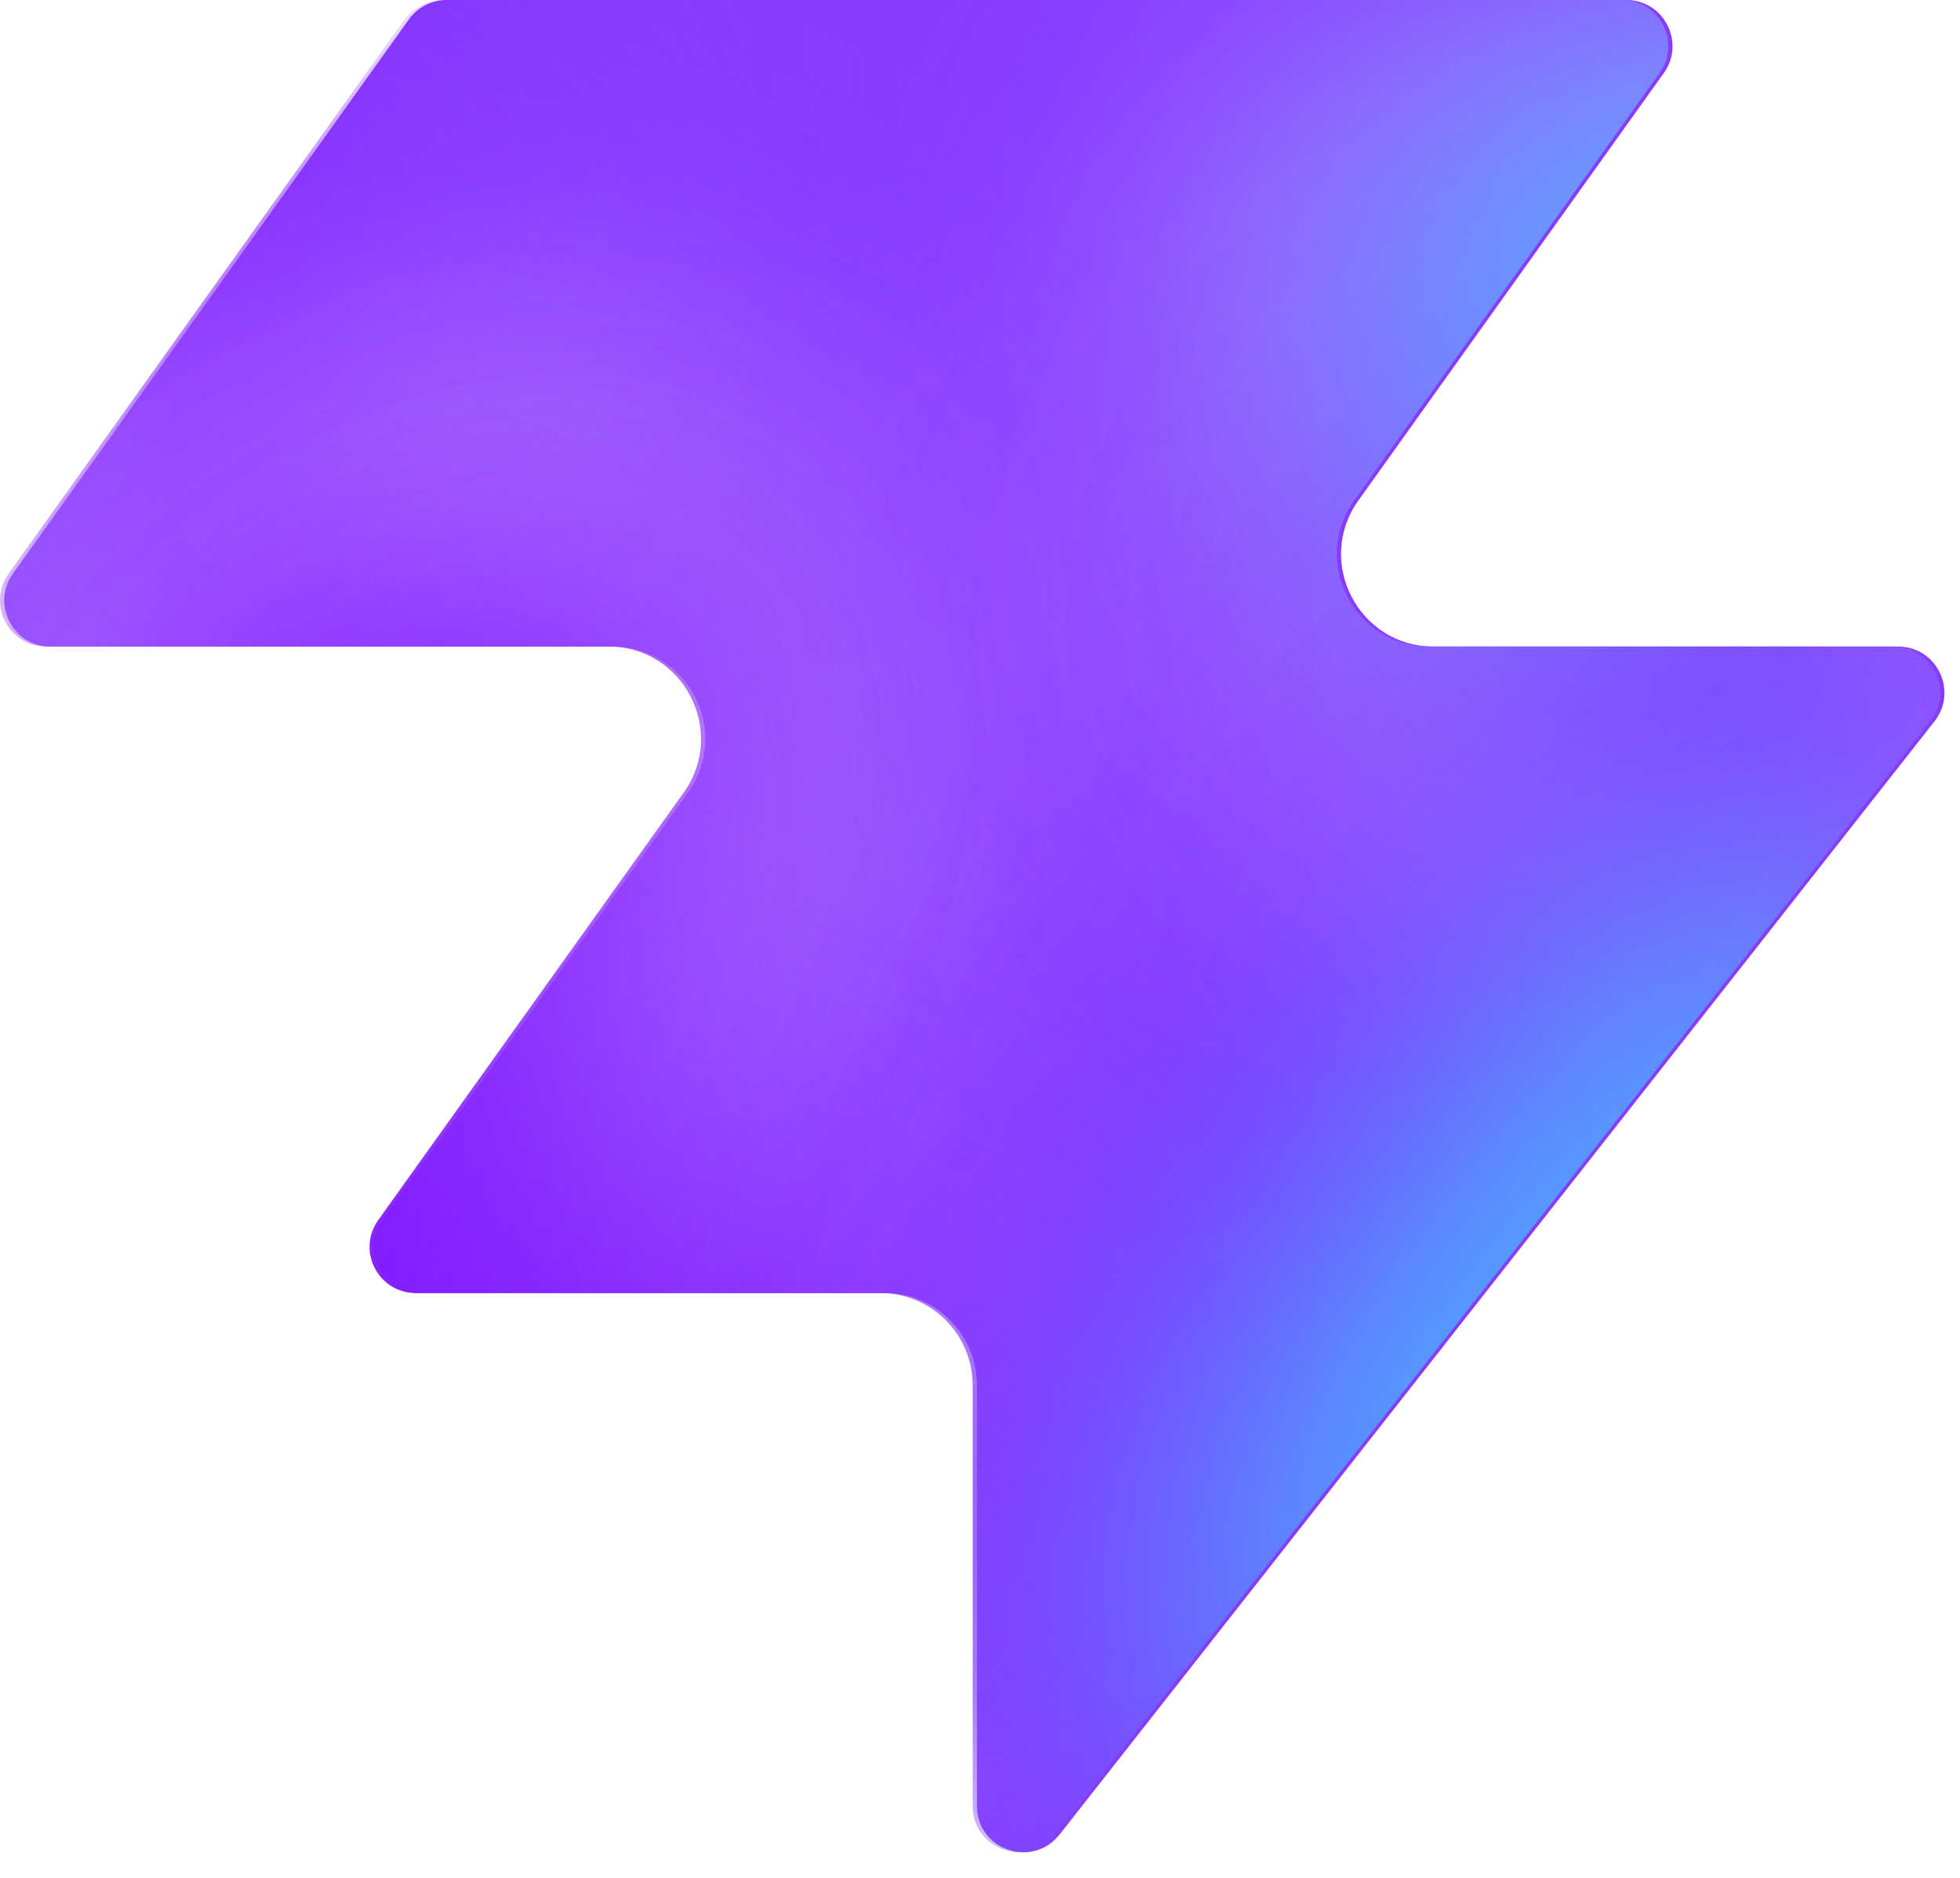
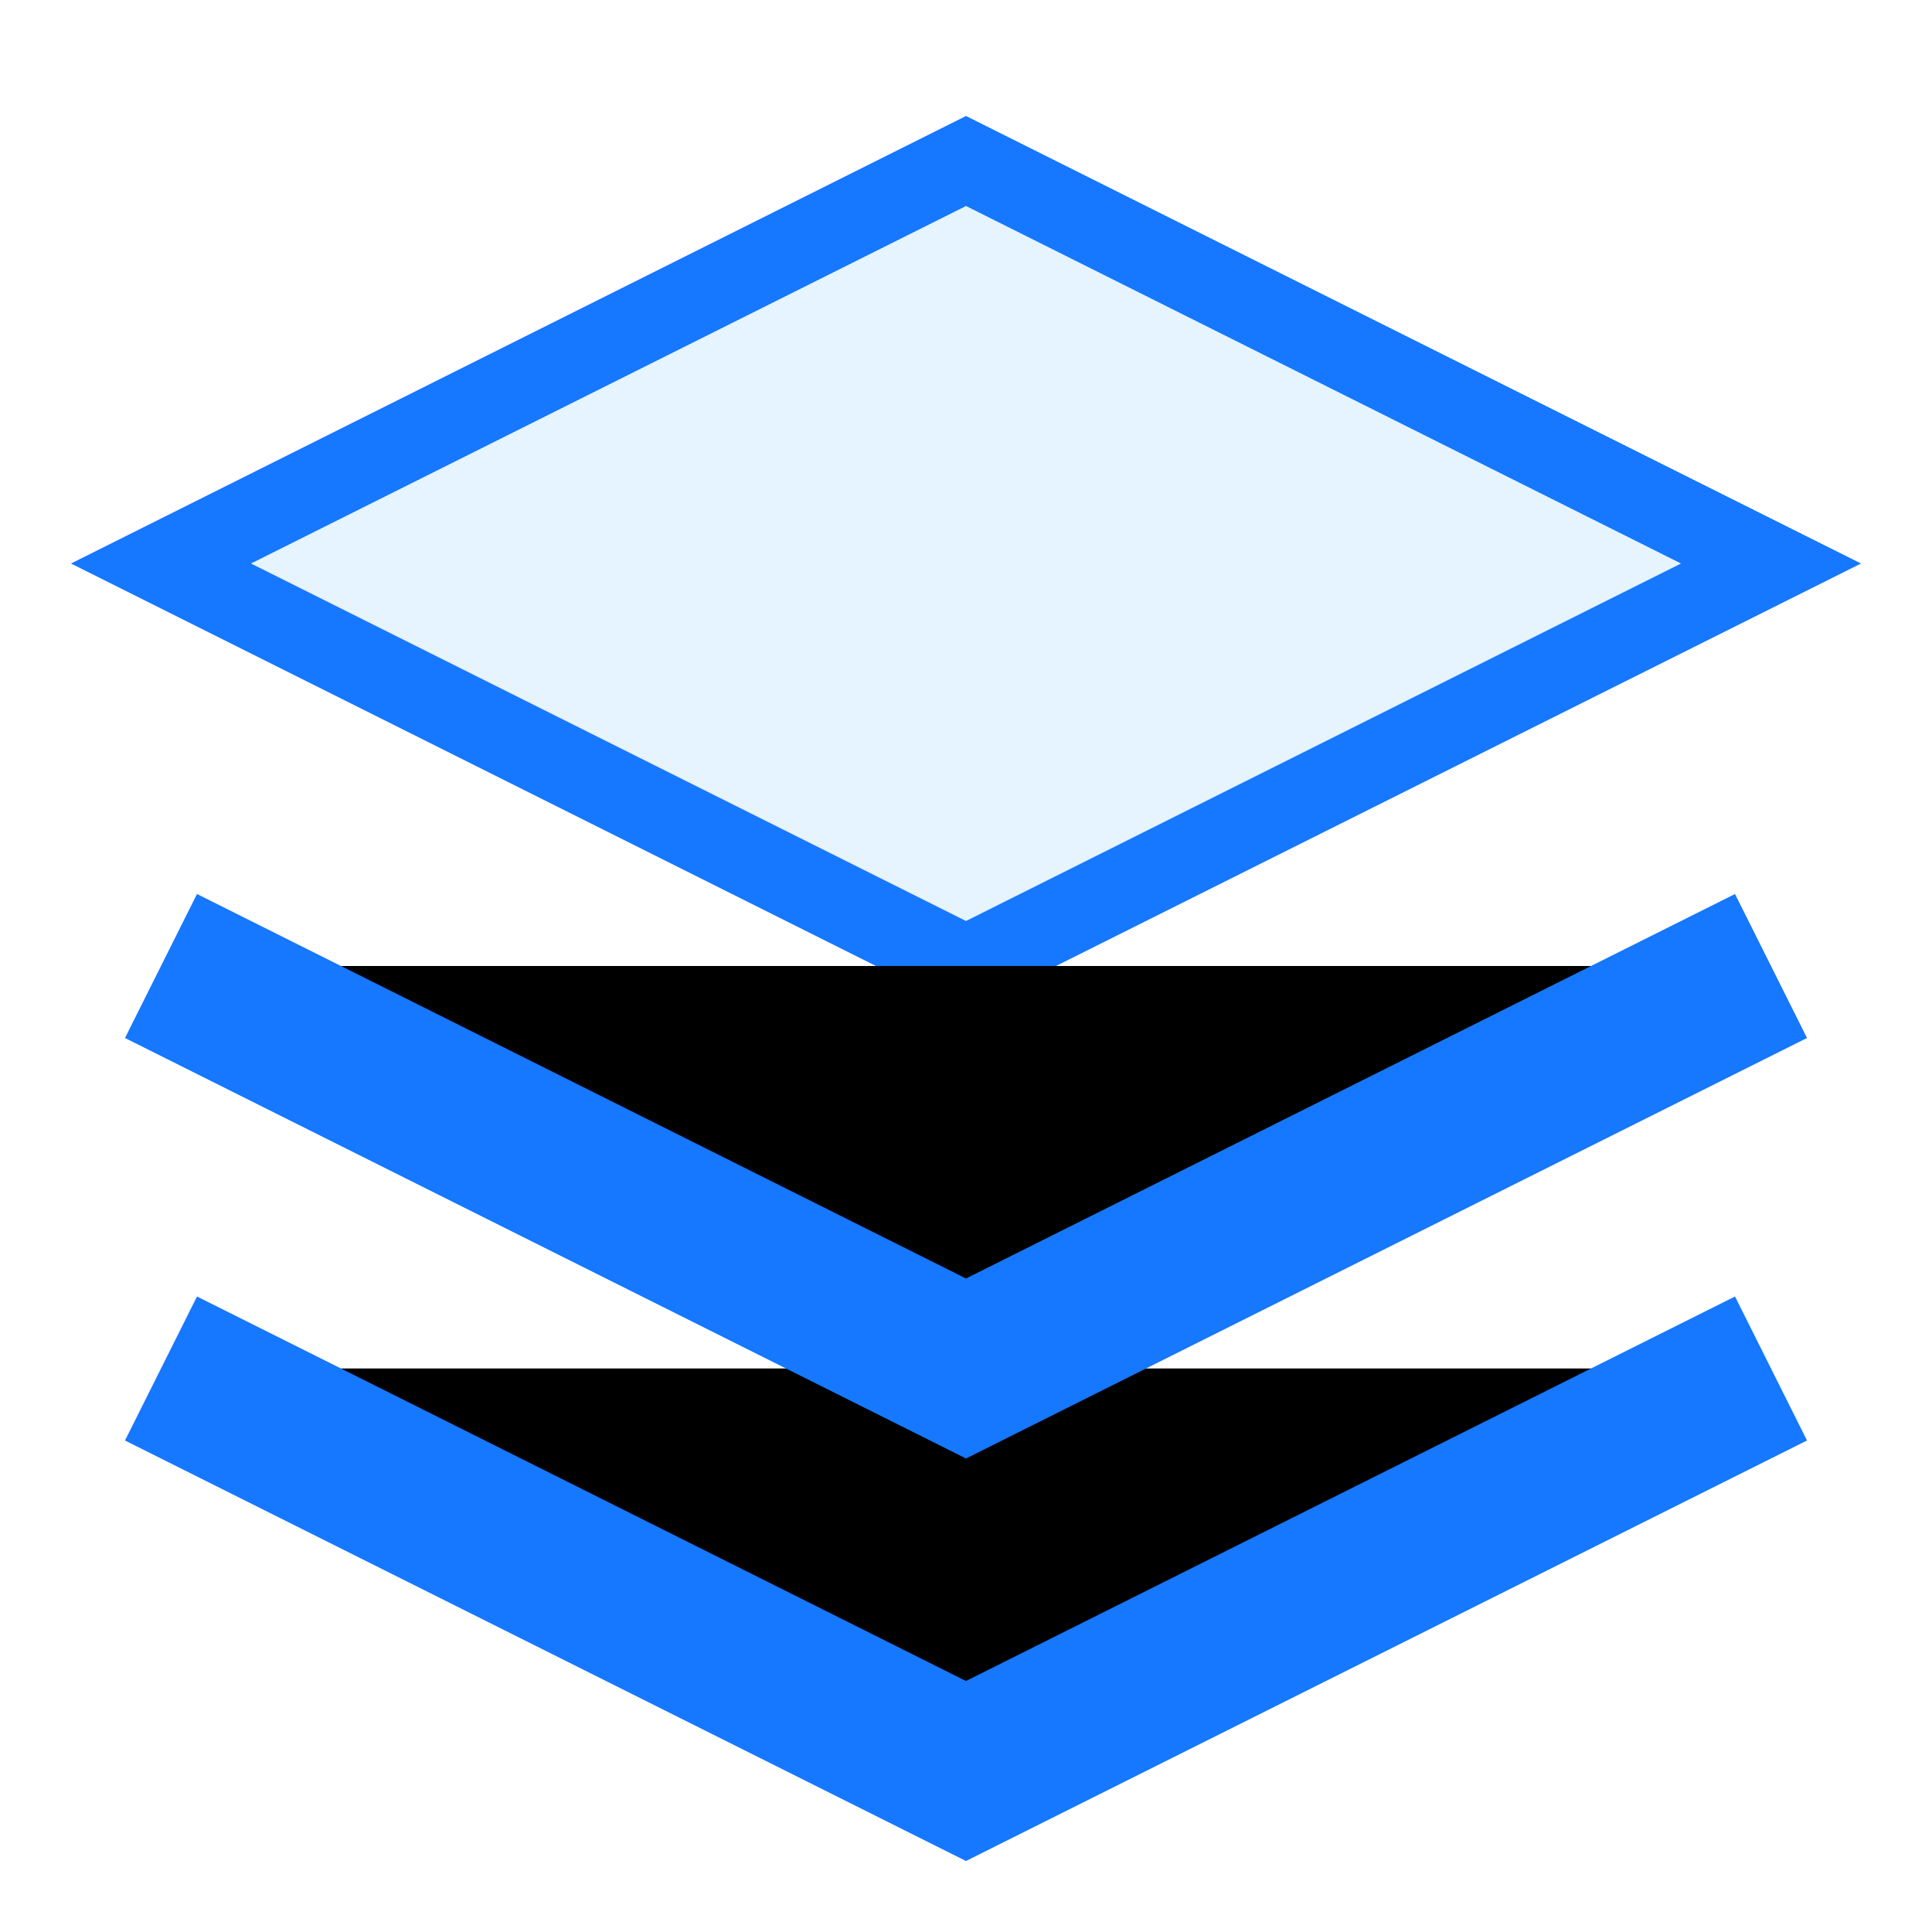
- <svg xmlns="http://www.w3.org/2000/svg" width="48" height="46" fill="none" viewBox="0 0 48 46">
-   <path fill="#863bff" d="M25.946 44.938c-.664.845-2.021.375-2.021-.698V33.937a2.26 2.26 0 0 0-2.262-2.262H10.287c-.92 0-1.456-1.04-.92-1.788l7.48-10.471c1.07-1.497 0-3.578-1.842-3.578H1.237c-.92 0-1.456-1.04-.92-1.788L10.013.474c.214-.297.556-.474.92-.474h28.894c.92 0 1.456 1.04.92 1.788l-7.48 10.471c-1.07 1.498 0 3.579 1.842 3.579h11.377c.943 0 1.473 1.088.89 1.83L25.947 44.94z" style="fill:#863bff;fill:color(display-p3 .525 .23 1);fill-opacity:1" />
-   <mask id="a" width="48" height="46" x="0" y="0" maskUnits="userSpaceOnUse" style="mask-type:alpha">
-     <path fill="#000" d="M25.842 44.938c-.664.844-2.021.375-2.021-.698V33.937a2.26 2.26 0 0 0-2.262-2.262H10.183c-.92 0-1.456-1.04-.92-1.788l7.48-10.471c1.07-1.498 0-3.579-1.842-3.579H1.133c-.92 0-1.456-1.04-.92-1.787L9.91.473c.214-.297.556-.474.92-.474h28.894c.92 0 1.456 1.04.92 1.788l-7.48 10.471c-1.07 1.498 0 3.578 1.842 3.578h11.377c.943 0 1.473 1.088.89 1.832L25.843 44.94z" style="fill:#000;fill-opacity:1" />
-   </mask>
-   <g mask="url(#a)">
-     <g filter="url(#b)">
-       <ellipse cx="5.508" cy="14.704" fill="#ede6ff" rx="5.508" ry="14.704" style="fill:#ede6ff;fill:color(display-p3 .927 .903 1);fill-opacity:1" transform="matrix(.00324 1 1 -.00324 -4.47 31.516)" />
-     </g>
-     <g filter="url(#c)">
-       <ellipse cx="10.399" cy="29.851" fill="#ede6ff" rx="10.399" ry="29.851" style="fill:#ede6ff;fill:color(display-p3 .927 .903 1);fill-opacity:1" transform="matrix(.00324 1 1 -.00324 -39.328 7.883)" />
-     </g>
-     <g filter="url(#d)">
-       <ellipse cx="5.508" cy="30.487" fill="#7e14ff" rx="5.508" ry="30.487" style="fill:#7e14ff;fill:color(display-p3 .492 .077 1);fill-opacity:1" transform="rotate(89.814 -25.913 -14.639)scale(1 -1)" />
-     </g>
-     <g filter="url(#e)">
-       <ellipse cx="5.508" cy="30.599" fill="#7e14ff" rx="5.508" ry="30.599" style="fill:#7e14ff;fill:color(display-p3 .492 .077 1);fill-opacity:1" transform="rotate(89.814 -32.644 -3.334)scale(1 -1)" />
-     </g>
-     <g filter="url(#f)">
-       <ellipse cx="5.508" cy="30.599" fill="#7e14ff" rx="5.508" ry="30.599" style="fill:#7e14ff;fill:color(display-p3 .492 .077 1);fill-opacity:1" transform="matrix(.00324 1 1 -.00324 -34.34 30.47)" />
-     </g>
-     <g filter="url(#g)">
-       <ellipse cx="14.072" cy="22.078" fill="#ede6ff" rx="14.072" ry="22.078" style="fill:#ede6ff;fill:color(display-p3 .927 .903 1);fill-opacity:1" transform="rotate(93.35 24.506 48.493)scale(-1 1)" />
-     </g>
-     <g filter="url(#h)">
-       <ellipse cx="3.47" cy="21.501" fill="#7e14ff" rx="3.47" ry="21.501" style="fill:#7e14ff;fill:color(display-p3 .492 .077 1);fill-opacity:1" transform="rotate(89.009 28.708 47.59)scale(-1 1)" />
-     </g>
-     <g filter="url(#i)">
-       <ellipse cx="3.47" cy="21.501" fill="#7e14ff" rx="3.47" ry="21.501" style="fill:#7e14ff;fill:color(display-p3 .492 .077 1);fill-opacity:1" transform="rotate(89.009 28.708 47.59)scale(-1 1)" />
-     </g>
-     <g filter="url(#j)">
-       <ellipse cx=".387" cy="8.972" fill="#7e14ff" rx="4.407" ry="29.108" style="fill:#7e14ff;fill:color(display-p3 .492 .077 1);fill-opacity:1" transform="rotate(39.51 .387 8.972)" />
-     </g>
-     <g filter="url(#k)">
-       <ellipse cx="47.523" cy="-6.092" fill="#7e14ff" rx="4.407" ry="29.108" style="fill:#7e14ff;fill:color(display-p3 .492 .077 1);fill-opacity:1" transform="rotate(37.892 47.523 -6.092)" />
-     </g>
-     <g filter="url(#l)">
-       <ellipse cx="41.412" cy="6.333" fill="#47bfff" rx="5.971" ry="9.665" style="fill:#47bfff;fill:color(display-p3 .28 .748 1);fill-opacity:1" transform="rotate(37.892 41.412 6.333)" />
-     </g>
-     <g filter="url(#m)">
-       <ellipse cx="-1.879" cy="38.332" fill="#7e14ff" rx="4.407" ry="29.108" style="fill:#7e14ff;fill:color(display-p3 .492 .077 1);fill-opacity:1" transform="rotate(37.892 -1.88 38.332)" />
-     </g>
-     <g filter="url(#n)">
-       <ellipse cx="-1.879" cy="38.332" fill="#7e14ff" rx="4.407" ry="29.108" style="fill:#7e14ff;fill:color(display-p3 .492 .077 1);fill-opacity:1" transform="rotate(37.892 -1.88 38.332)" />
-     </g>
-     <g filter="url(#o)">
-       <ellipse cx="35.651" cy="29.907" fill="#7e14ff" rx="4.407" ry="29.108" style="fill:#7e14ff;fill:color(display-p3 .492 .077 1);fill-opacity:1" transform="rotate(37.892 35.651 29.907)" />
-     </g>
-     <g filter="url(#p)">
-       <ellipse cx="38.418" cy="32.4" fill="#47bfff" rx="5.971" ry="15.297" style="fill:#47bfff;fill:color(display-p3 .28 .748 1);fill-opacity:1" transform="rotate(37.892 38.418 32.4)" />
-     </g>
-   </g>
-   <defs>
-     <filter id="b" width="60.045" height="41.654" x="-19.77" y="16.149" color-interpolation-filters="sRGB" filterUnits="userSpaceOnUse">
-       <feFlood flood-opacity="0" result="BackgroundImageFix" />
-       <feBlend in="SourceGraphic" in2="BackgroundImageFix" result="shape" />
-       <feGaussianBlur result="effect1_foregroundBlur_2002_17158" stdDeviation="7.659" />
-     </filter>
-     <filter id="c" width="90.34" height="51.437" x="-54.613" y="-7.533" color-interpolation-filters="sRGB" filterUnits="userSpaceOnUse">
-       <feFlood flood-opacity="0" result="BackgroundImageFix" />
-       <feBlend in="SourceGraphic" in2="BackgroundImageFix" result="shape" />
-       <feGaussianBlur result="effect1_foregroundBlur_2002_17158" stdDeviation="7.659" />
-     </filter>
-     <filter id="d" width="79.355" height="29.4" x="-49.64" y="2.03" color-interpolation-filters="sRGB" filterUnits="userSpaceOnUse">
-       <feFlood flood-opacity="0" result="BackgroundImageFix" />
-       <feBlend in="SourceGraphic" in2="BackgroundImageFix" result="shape" />
-       <feGaussianBlur result="effect1_foregroundBlur_2002_17158" stdDeviation="4.596" />
-     </filter>
-     <filter id="e" width="79.579" height="29.4" x="-45.045" y="20.029" color-interpolation-filters="sRGB" filterUnits="userSpaceOnUse">
-       <feFlood flood-opacity="0" result="BackgroundImageFix" />
-       <feBlend in="SourceGraphic" in2="BackgroundImageFix" result="shape" />
-       <feGaussianBlur result="effect1_foregroundBlur_2002_17158" stdDeviation="4.596" />
-     </filter>
-     <filter id="f" width="79.579" height="29.4" x="-43.513" y="21.178" color-interpolation-filters="sRGB" filterUnits="userSpaceOnUse">
-       <feFlood flood-opacity="0" result="BackgroundImageFix" />
-       <feBlend in="SourceGraphic" in2="BackgroundImageFix" result="shape" />
-       <feGaussianBlur result="effect1_foregroundBlur_2002_17158" stdDeviation="4.596" />
-     </filter>
-     <filter id="g" width="74.749" height="58.852" x="15.756" y="-17.901" color-interpolation-filters="sRGB" filterUnits="userSpaceOnUse">
-       <feFlood flood-opacity="0" result="BackgroundImageFix" />
-       <feBlend in="SourceGraphic" in2="BackgroundImageFix" result="shape" />
-       <feGaussianBlur result="effect1_foregroundBlur_2002_17158" stdDeviation="7.659" />
-     </filter>
-     <filter id="h" width="61.377" height="25.362" x="23.548" y="2.284" color-interpolation-filters="sRGB" filterUnits="userSpaceOnUse">
-       <feFlood flood-opacity="0" result="BackgroundImageFix" />
-       <feBlend in="SourceGraphic" in2="BackgroundImageFix" result="shape" />
-       <feGaussianBlur result="effect1_foregroundBlur_2002_17158" stdDeviation="4.596" />
-     </filter>
-     <filter id="i" width="61.377" height="25.362" x="23.548" y="2.284" color-interpolation-filters="sRGB" filterUnits="userSpaceOnUse">
-       <feFlood flood-opacity="0" result="BackgroundImageFix" />
-       <feBlend in="SourceGraphic" in2="BackgroundImageFix" result="shape" />
-       <feGaussianBlur result="effect1_foregroundBlur_2002_17158" stdDeviation="4.596" />
-     </filter>
-     <filter id="j" width="56.045" height="63.649" x="-27.636" y="-22.853" color-interpolation-filters="sRGB" filterUnits="userSpaceOnUse">
-       <feFlood flood-opacity="0" result="BackgroundImageFix" />
-       <feBlend in="SourceGraphic" in2="BackgroundImageFix" result="shape" />
-       <feGaussianBlur result="effect1_foregroundBlur_2002_17158" stdDeviation="4.596" />
-     </filter>
-     <filter id="k" width="54.814" height="64.646" x="20.116" y="-38.415" color-interpolation-filters="sRGB" filterUnits="userSpaceOnUse">
-       <feFlood flood-opacity="0" result="BackgroundImageFix" />
-       <feBlend in="SourceGraphic" in2="BackgroundImageFix" result="shape" />
-       <feGaussianBlur result="effect1_foregroundBlur_2002_17158" stdDeviation="4.596" />
-     </filter>
-     <filter id="l" width="33.541" height="35.313" x="24.641" y="-11.323" color-interpolation-filters="sRGB" filterUnits="userSpaceOnUse">
-       <feFlood flood-opacity="0" result="BackgroundImageFix" />
-       <feBlend in="SourceGraphic" in2="BackgroundImageFix" result="shape" />
-       <feGaussianBlur result="effect1_foregroundBlur_2002_17158" stdDeviation="4.596" />
-     </filter>
-     <filter id="m" width="54.814" height="64.646" x="-29.286" y="6.009" color-interpolation-filters="sRGB" filterUnits="userSpaceOnUse">
-       <feFlood flood-opacity="0" result="BackgroundImageFix" />
-       <feBlend in="SourceGraphic" in2="BackgroundImageFix" result="shape" />
-       <feGaussianBlur result="effect1_foregroundBlur_2002_17158" stdDeviation="4.596" />
-     </filter>
-     <filter id="n" width="54.814" height="64.646" x="-29.286" y="6.009" color-interpolation-filters="sRGB" filterUnits="userSpaceOnUse">
-       <feFlood flood-opacity="0" result="BackgroundImageFix" />
-       <feBlend in="SourceGraphic" in2="BackgroundImageFix" result="shape" />
-       <feGaussianBlur result="effect1_foregroundBlur_2002_17158" stdDeviation="4.596" />
-     </filter>
-     <filter id="o" width="54.814" height="64.646" x="8.244" y="-2.416" color-interpolation-filters="sRGB" filterUnits="userSpaceOnUse">
-       <feFlood flood-opacity="0" result="BackgroundImageFix" />
-       <feBlend in="SourceGraphic" in2="BackgroundImageFix" result="shape" />
-       <feGaussianBlur result="effect1_foregroundBlur_2002_17158" stdDeviation="4.596" />
-     </filter>
-     <filter id="p" width="39.409" height="43.623" x="18.713" y="10.588" color-interpolation-filters="sRGB" filterUnits="userSpaceOnUse">
-       <feFlood flood-opacity="0" result="BackgroundImageFix" />
-       <feBlend in="SourceGraphic" in2="BackgroundImageFix" result="shape" />
-       <feGaussianBlur result="effect1_foregroundBlur_2002_17158" stdDeviation="4.596" />
-     </filter>
-   </defs>
+ <svg xmlns="http://www.w3.org/2000/svg" width="32" height="32" viewBox="0 0 24 24">
+   <path d="M12 2L2 7l10 5 10-5-10-5Z" stroke="#1677ff" fill="#e6f4ff" />
+   <path d="M2 17l10 5 10-5" stroke="#1677ff" stroke-width="2" />
+   <path d="M2 12l10 5 10-5" stroke="#1677ff" stroke-width="2" />
</svg>
